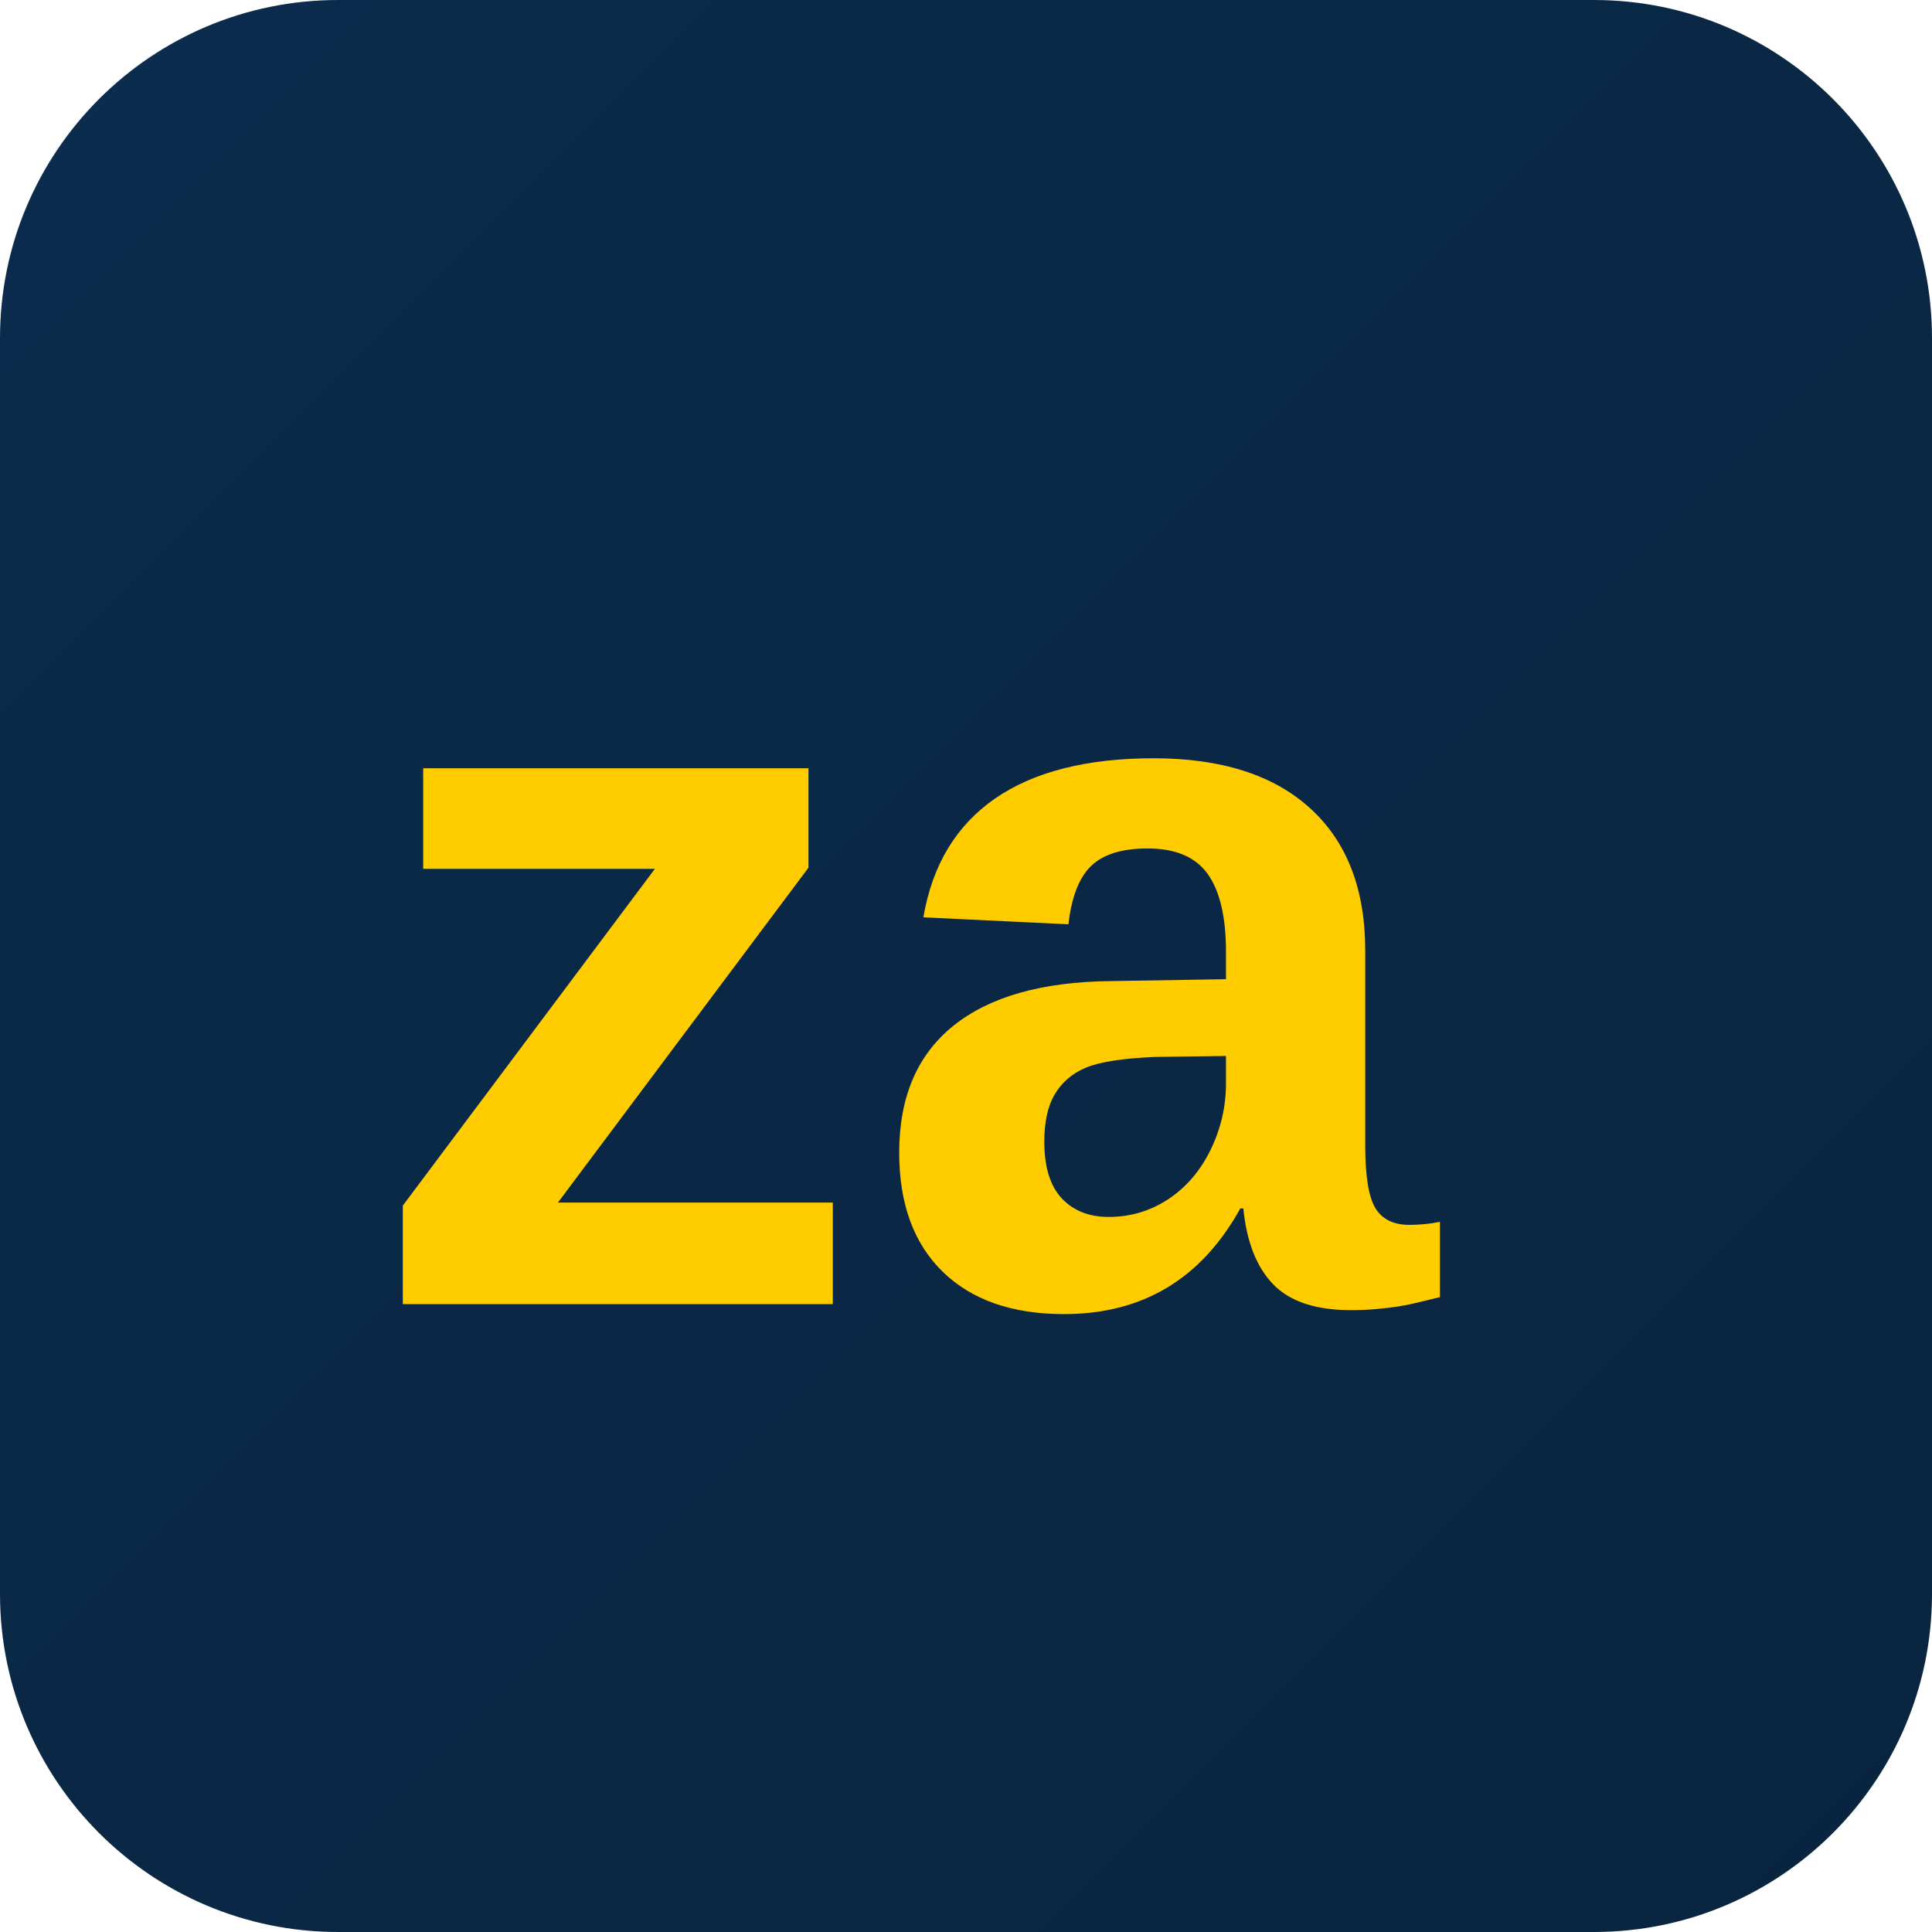
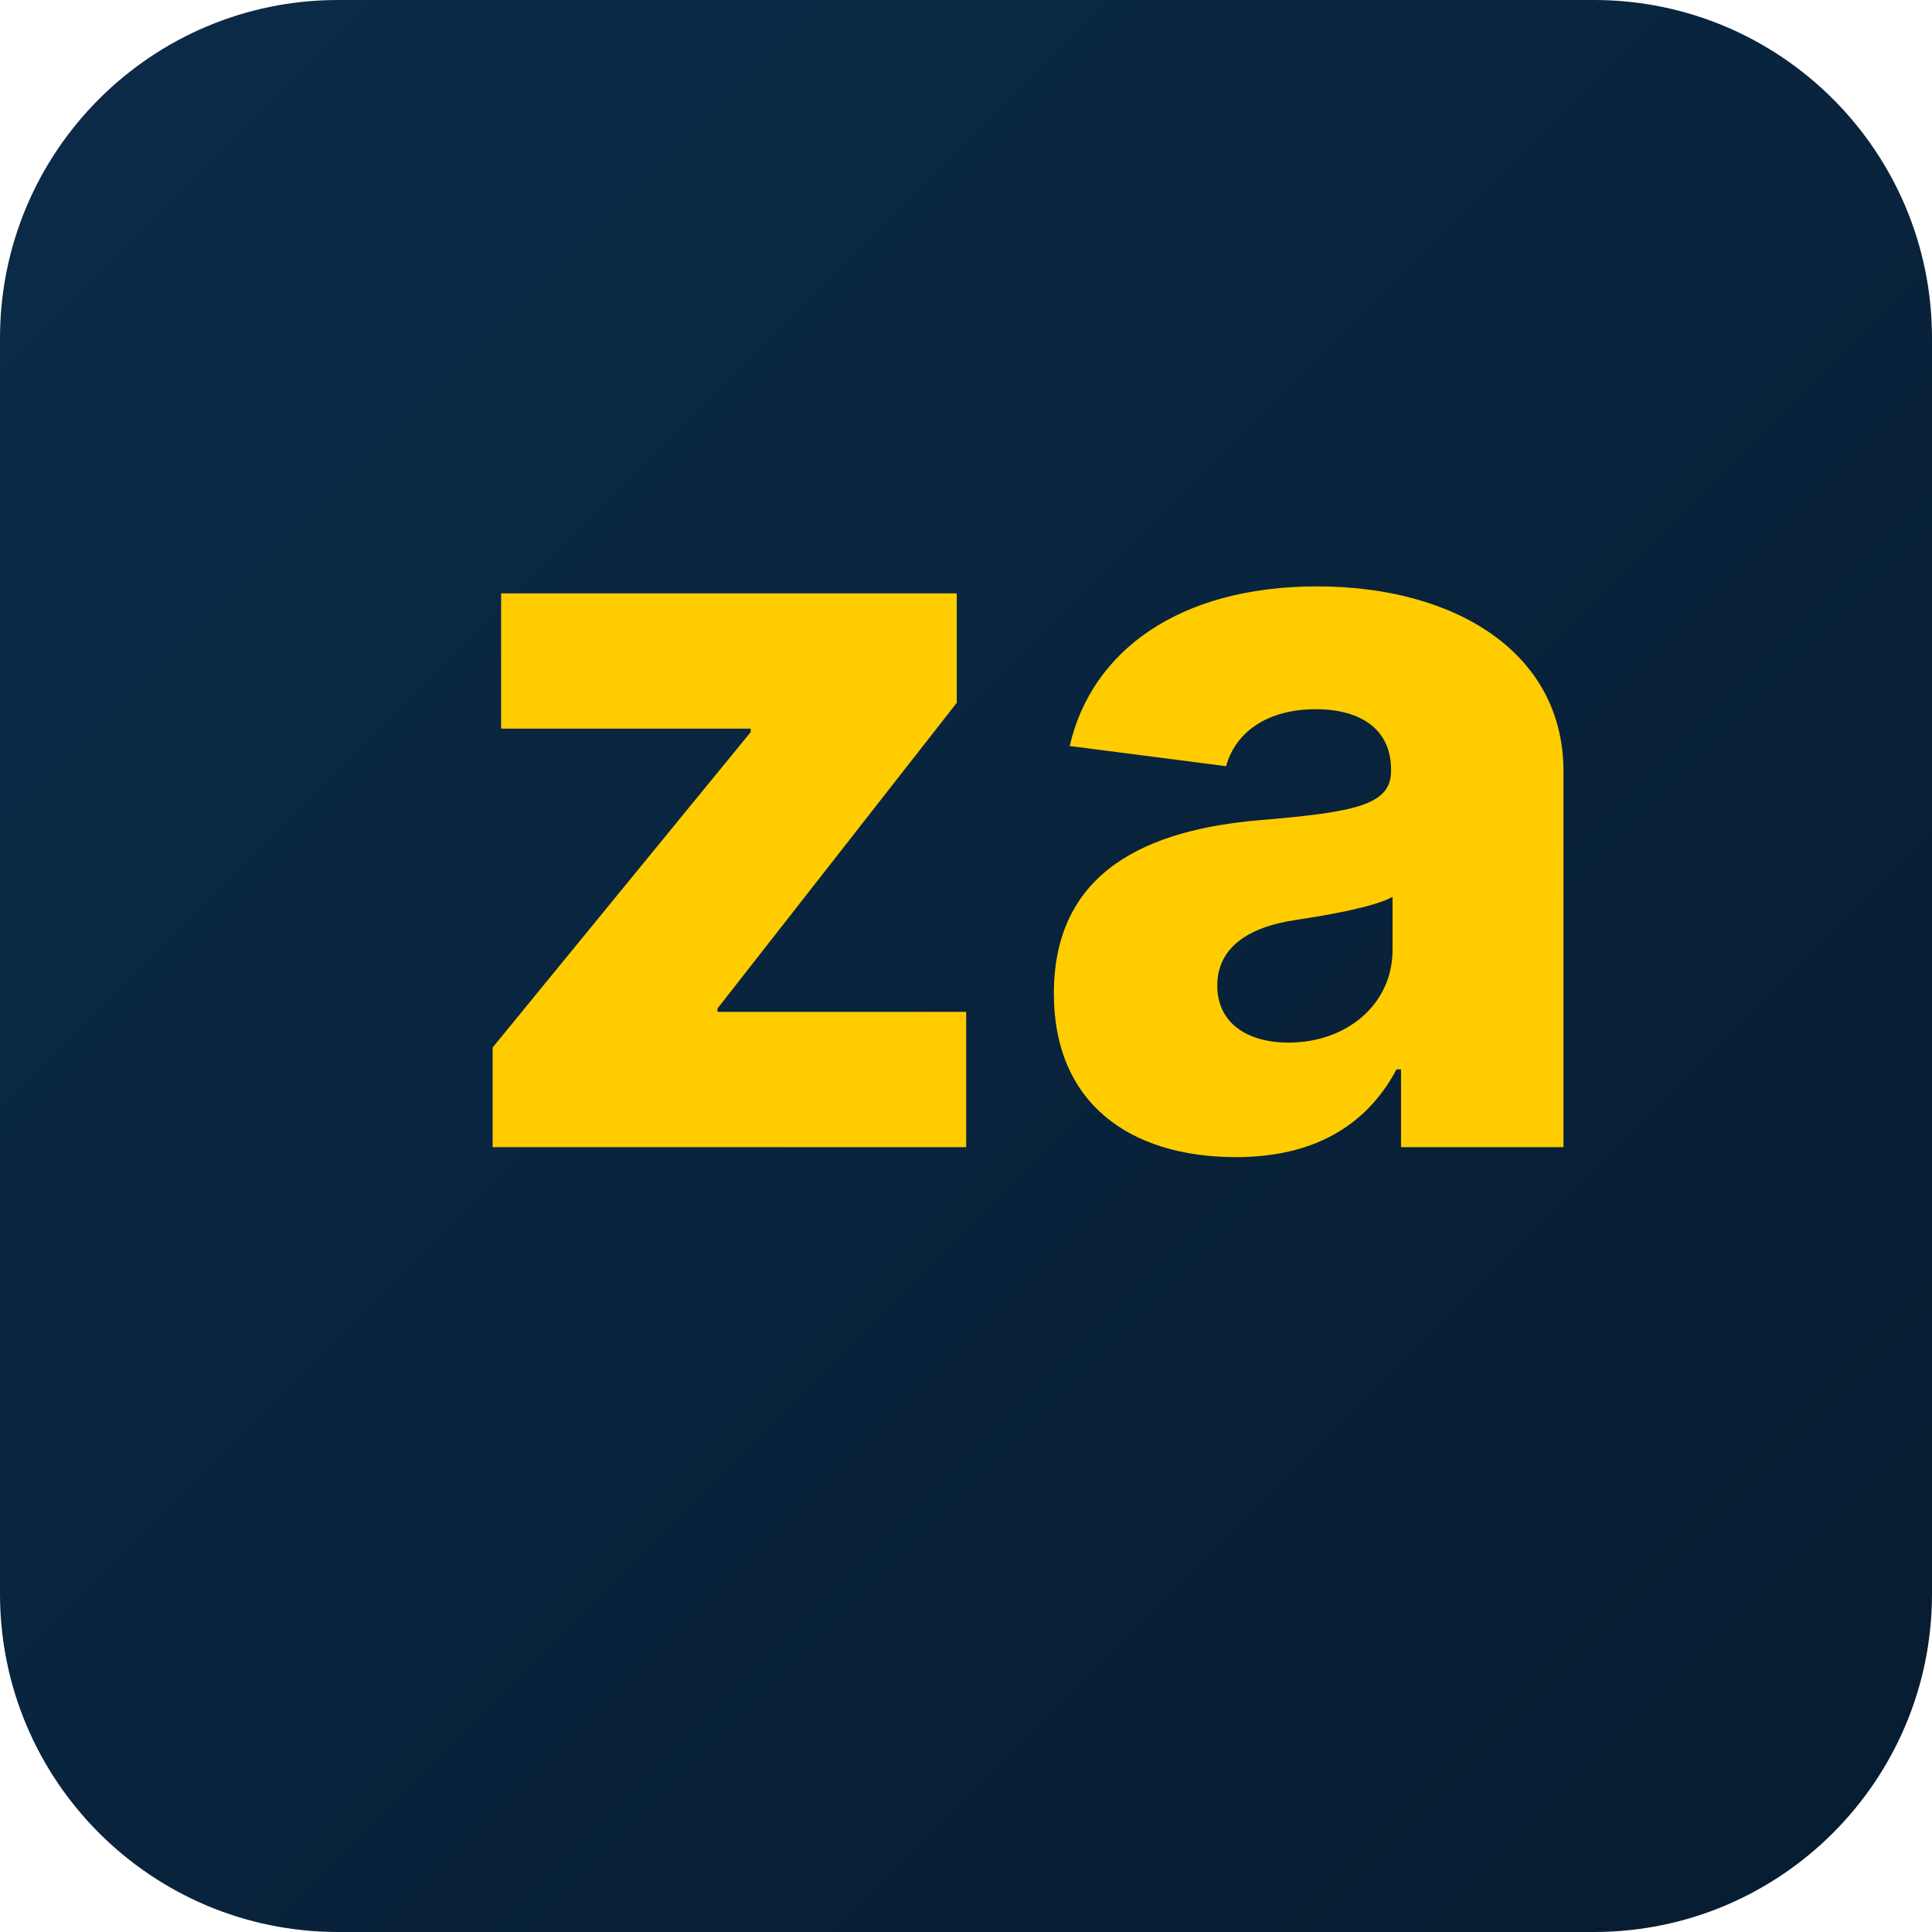
<svg xmlns="http://www.w3.org/2000/svg" width="160" height="160" viewBox="0 0 160 160">
  <defs>
-     <linearGradient id="g" x1="0" x2="1" y1="0" y2="1">
-       <stop offset="0" stop-color="#0b2c4d" />
-       <stop offset="1" stop-color="#09243e" />
+     <linearGradient id="g" x1="0" y1="0" x2="1" y2="1">
+       <stop offset="0" stop-color="#0b2b4a" />
+       <stop offset="1" stop-color="#071c30" />
    </linearGradient>
  </defs>
  <rect width="160" height="160" rx="28" fill="url(#g)" />
-   <g fill="#ffcc00" font-family="Arial Black, Arial" font-size="84" font-weight="800">
-     <text x="30" y="108">za</text>
+   <g font-family="Inter, system-ui, -apple-system, Segoe UI, Roboto" font-weight="800">
+     <text x="36" y="95" font-size="84" fill="#ffcc00">za</text>
  </g>
</svg>
